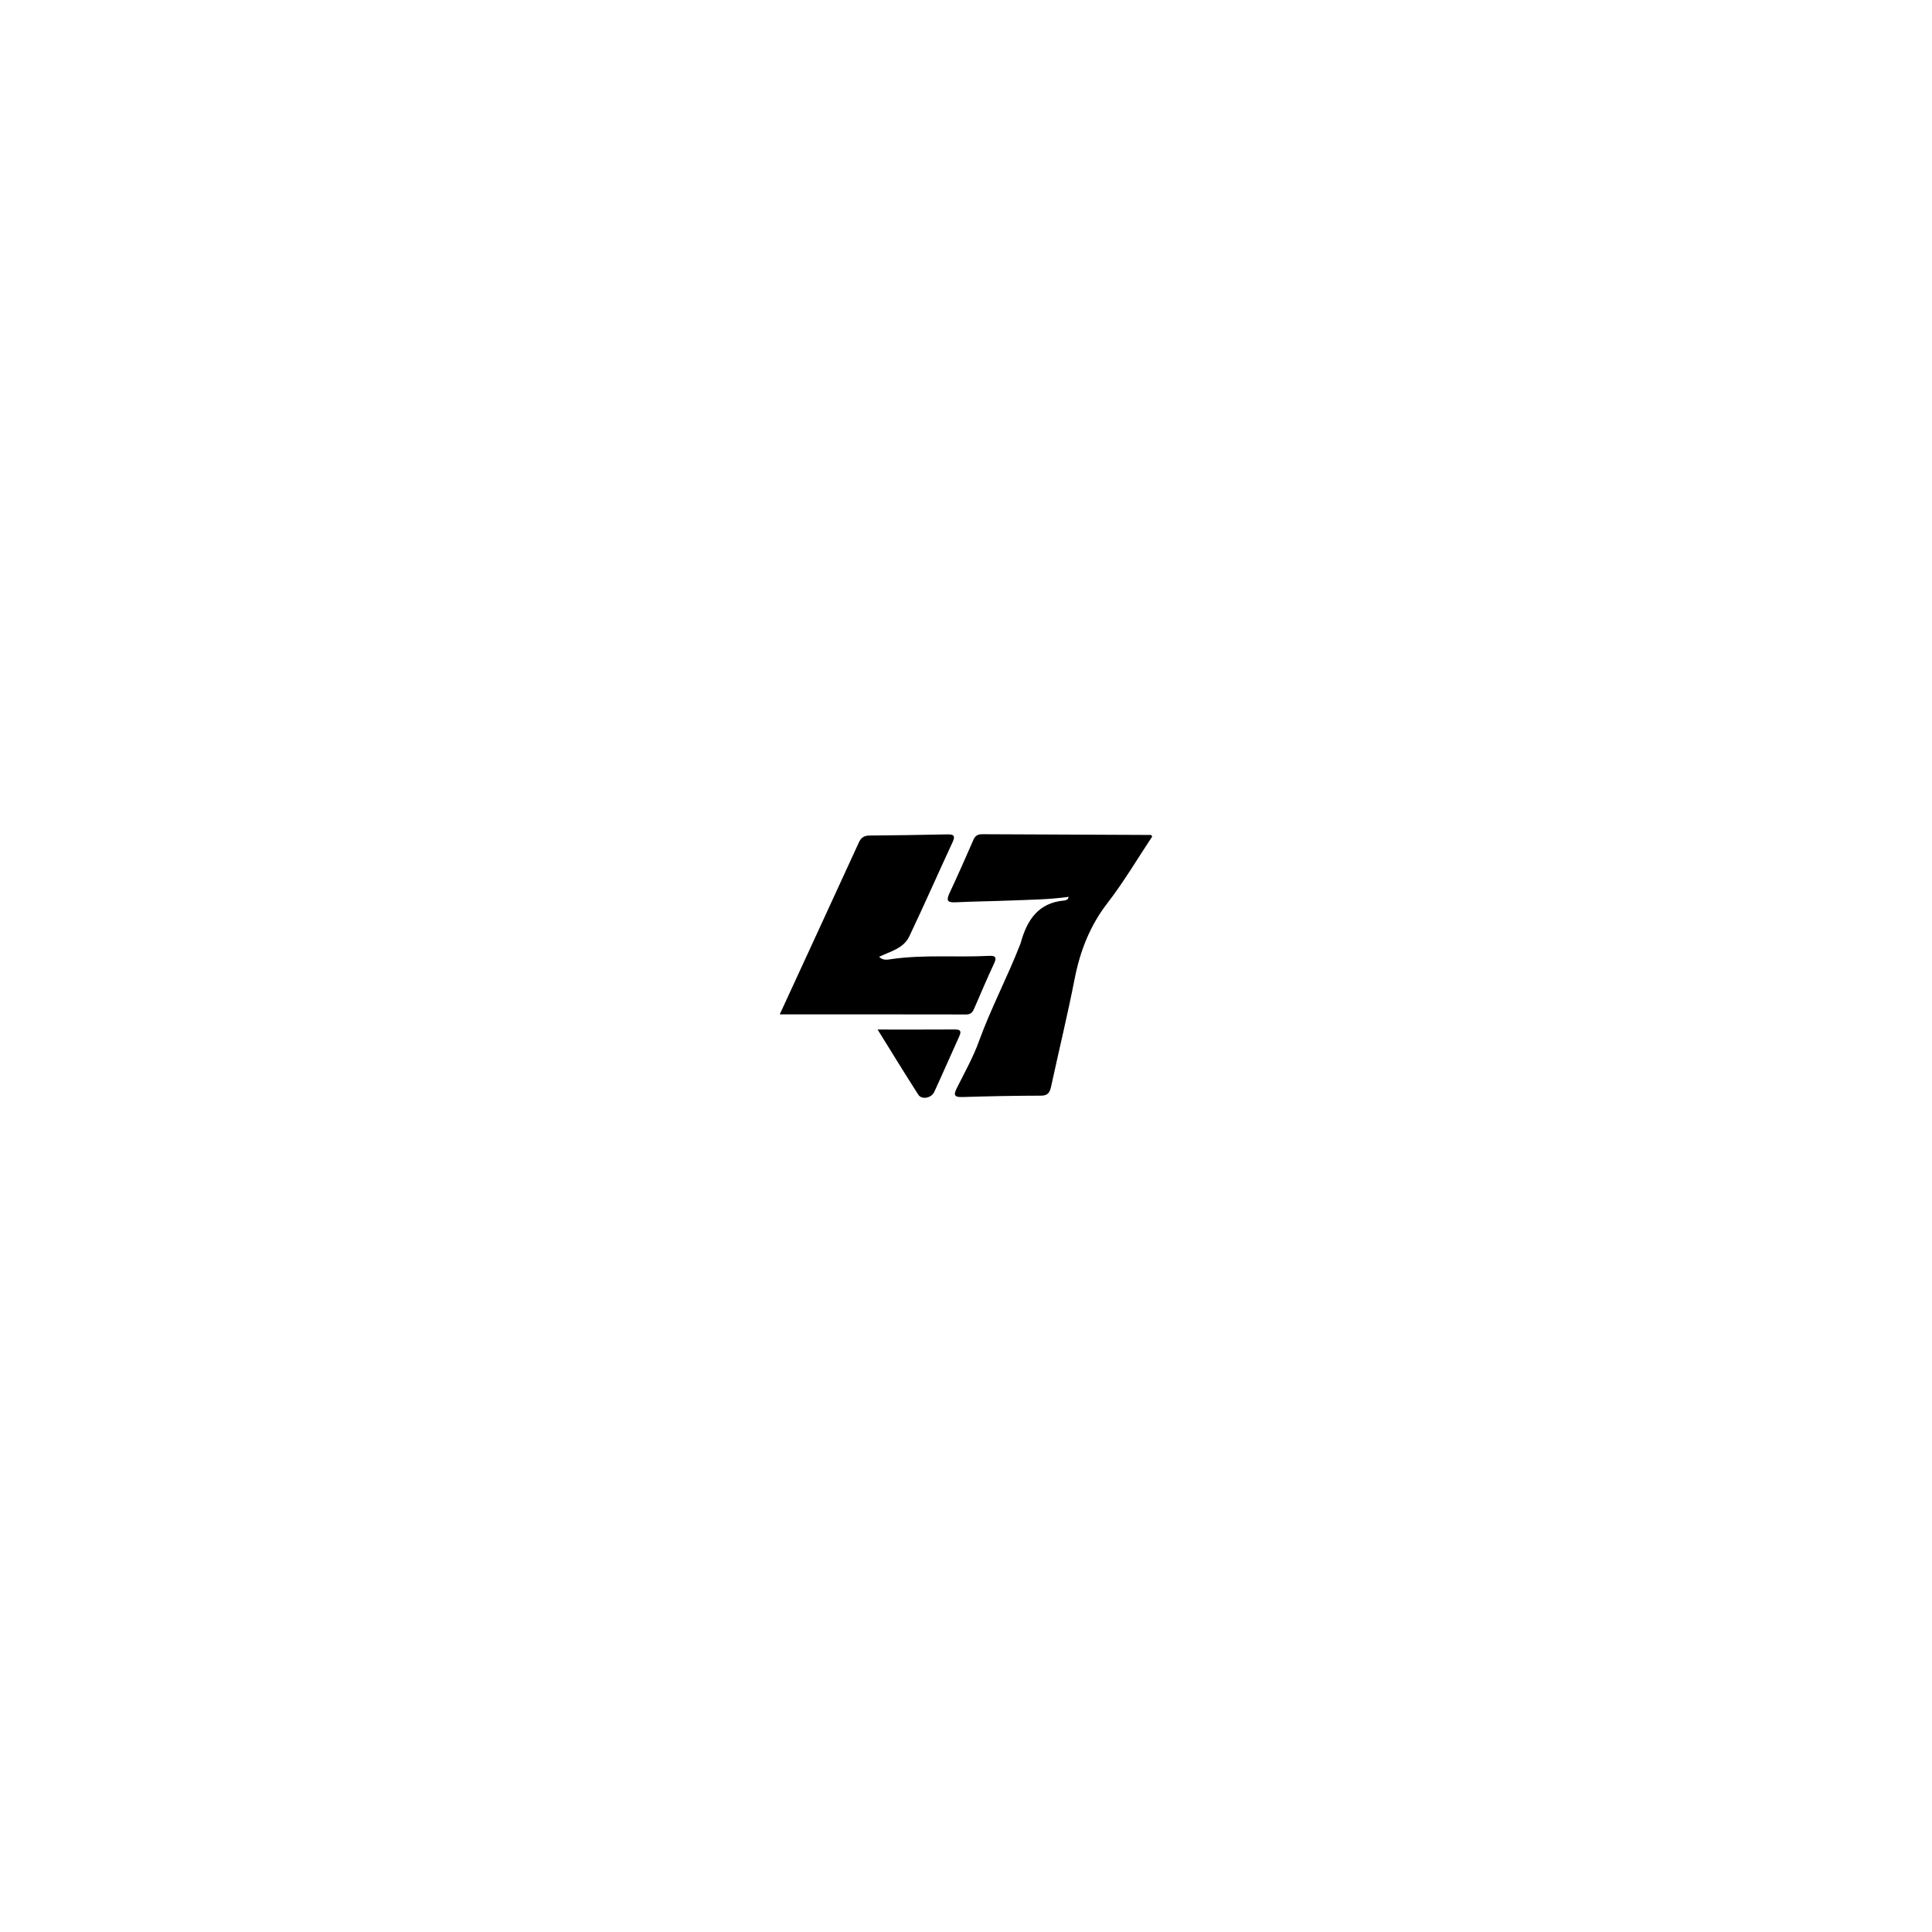
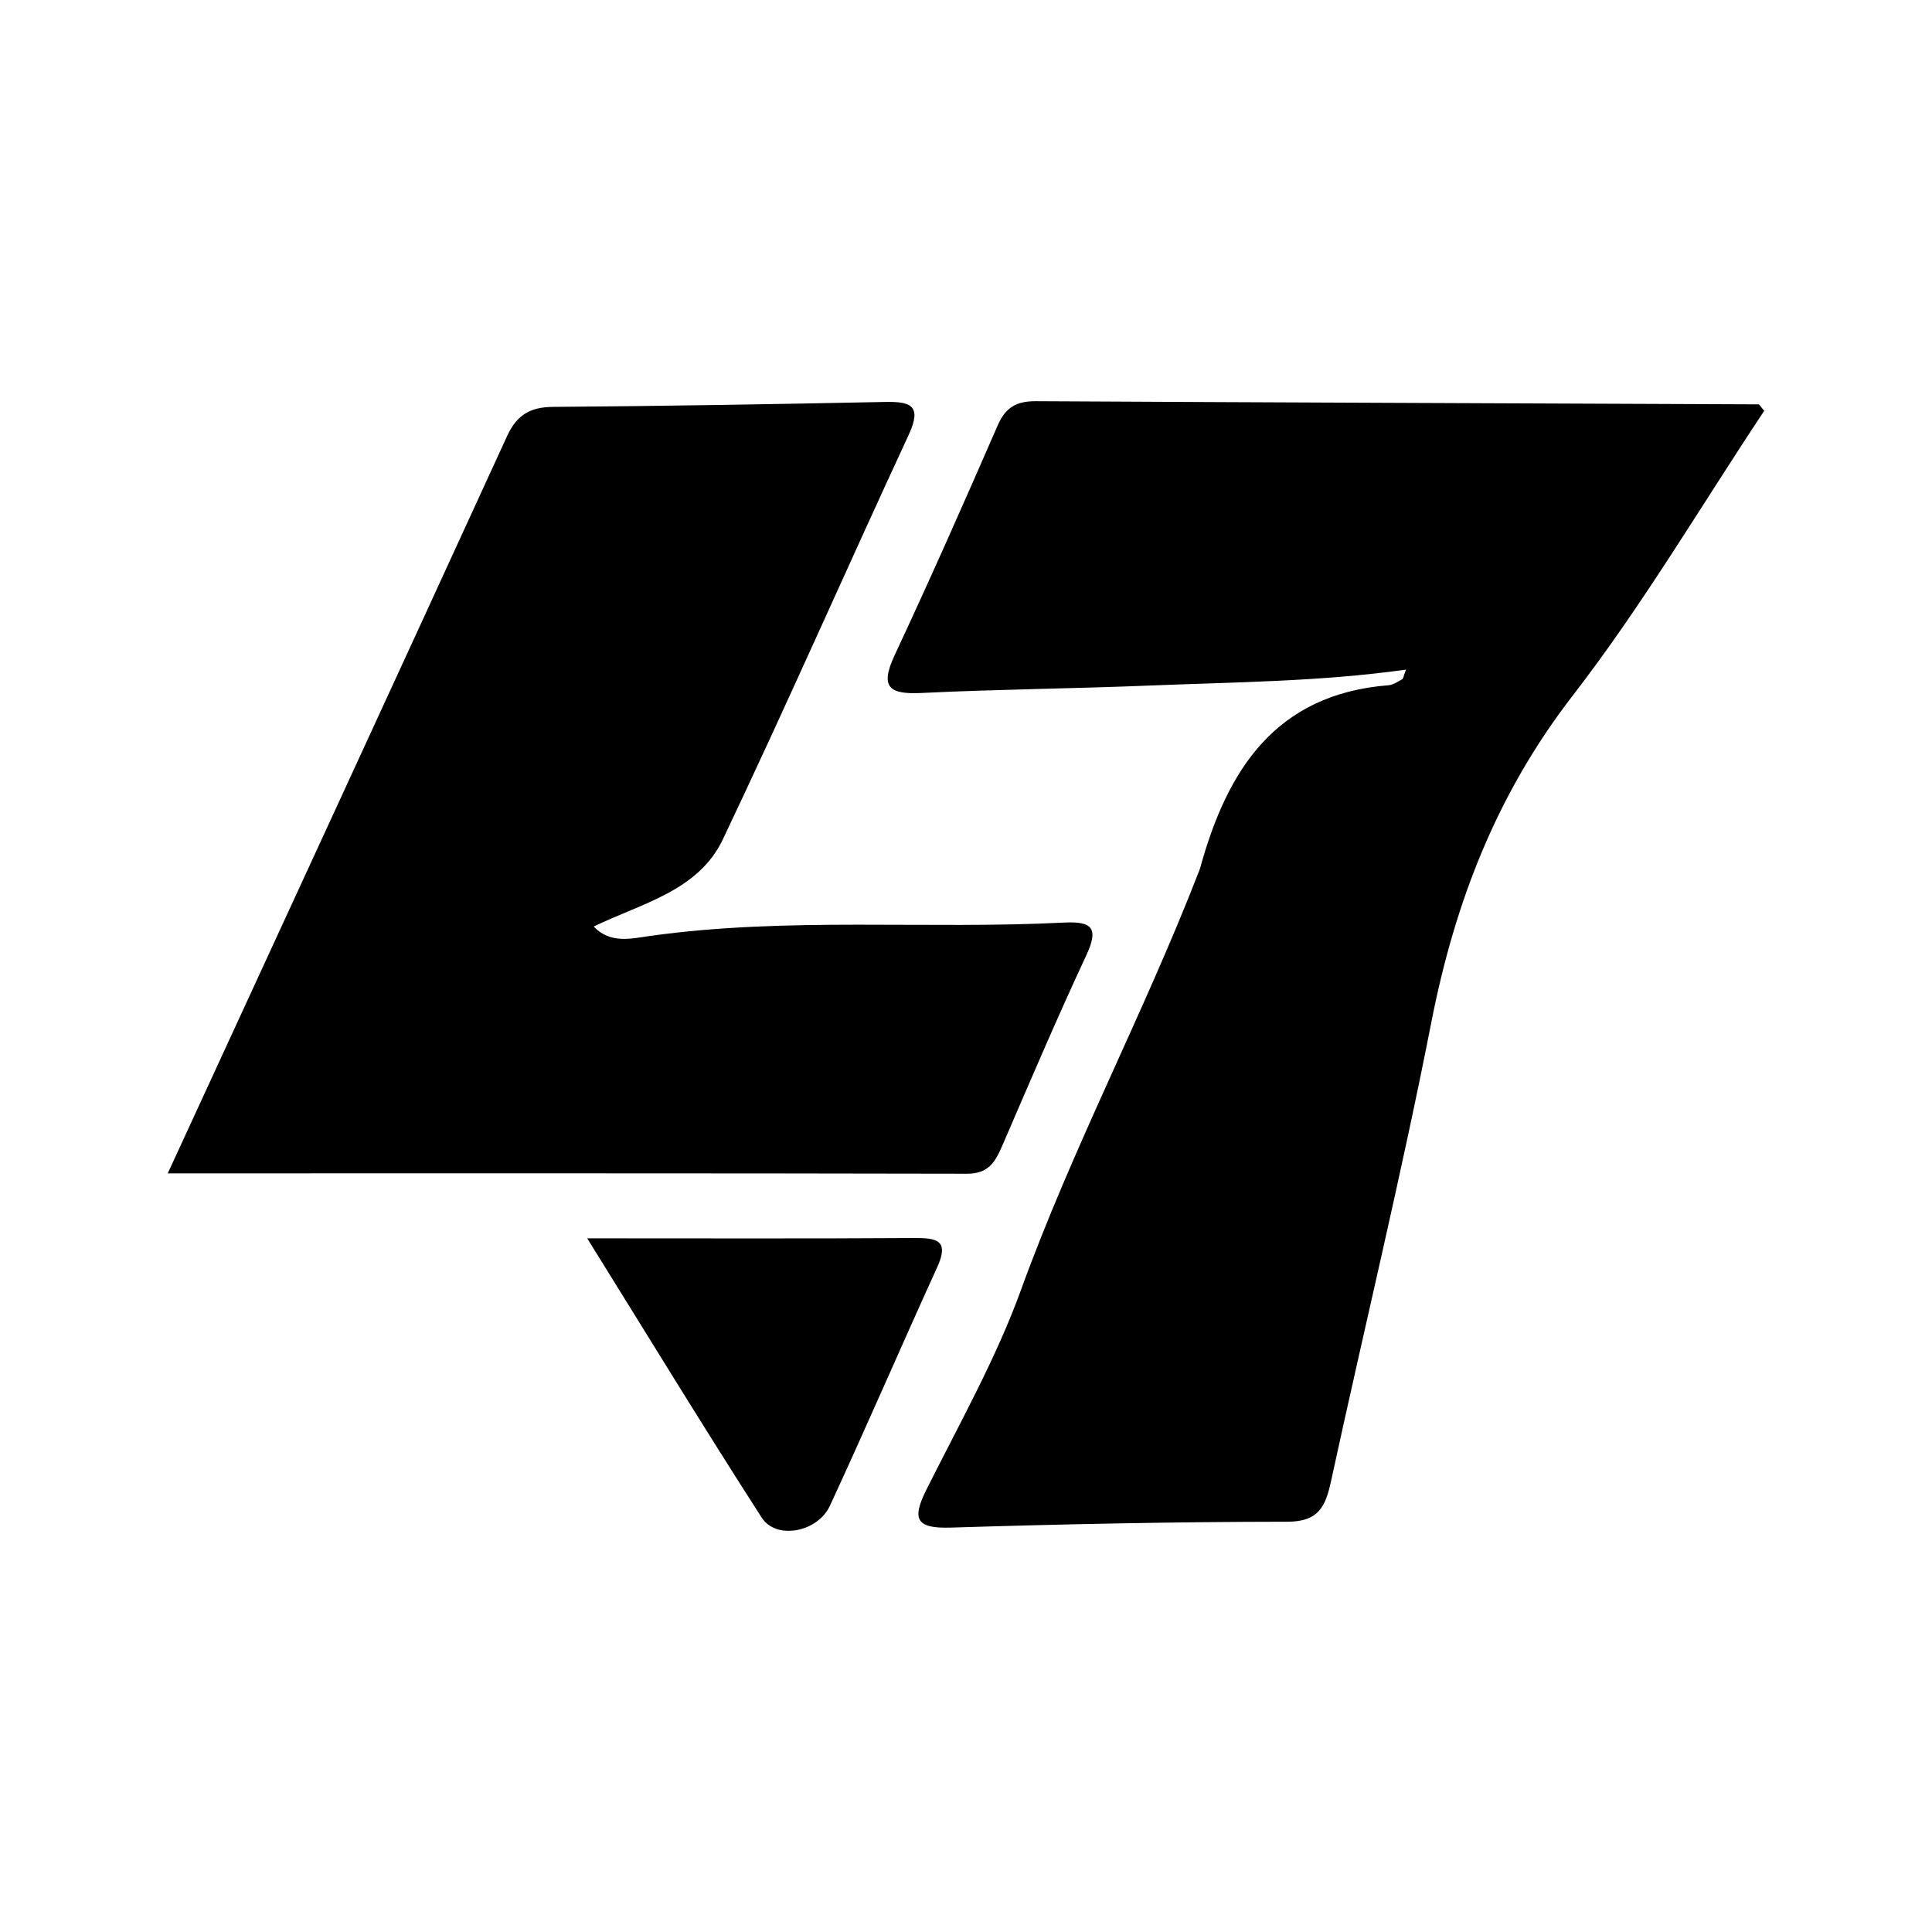
- <svg xmlns="http://www.w3.org/2000/svg" viewBox="0 0 1200 1200" fill="currentColor">
+ <svg xmlns="http://www.w3.org/2000/svg" viewBox="460 460 280 280" fill="currentColor">
  <path fill-rule="nonzero" d="M 663.773 557.047 C 651.207 558.801 638.895 558.855 626.598 559.355 C 615.609 559.805 604.598 559.891 593.613 560.43 C 588.934 560.66 587.445 559.688 589.66 554.949 C 594.82 543.918 599.746 532.777 604.613 521.609 C 605.746 519.012 607.363 518.129 610.102 518.145 C 645.016 518.336 679.93 518.449 714.844 518.602 C 714.988 518.602 715.129 518.902 715.688 519.531 C 706.559 533.258 698.07 547.695 687.91 560.84 C 676.926 575.047 670.852 590.742 667.449 608.113 C 663.086 630.379 657.719 652.449 652.91 674.633 C 652.121 678.262 651.148 680.539 646.598 680.539 C 630.34 680.555 614.082 680.883 597.832 681.391 C 592.75 681.551 592.102 680.199 594.289 675.836 C 599.059 666.324 604.41 656.762 607.934 647.039 C 615.441 626.324 625.746 606.926 633.684 586.48 C 633.773 586.258 633.871 586.035 633.934 585.809 C 637.836 571.613 644.816 560.602 661.254 559.309 C 661.926 559.254 662.582 558.785 663.211 558.445 C 663.371 558.359 663.395 558.023 663.773 557.047 Z" />
  <path fill-rule="nonzero" d="M 484.312 630.051 C 500.949 593.938 517.266 558.59 533.492 523.199 C 534.875 520.18 536.797 518.996 540.125 518.969 C 556.164 518.855 572.207 518.578 588.246 518.254 C 591.934 518.18 593.68 518.73 591.707 522.992 C 582.652 542.516 574 562.23 564.754 581.66 C 561.191 589.145 552.977 590.906 546.047 594.281 C 548.438 596.828 551.559 596.016 554.145 595.652 C 574.113 592.855 594.211 594.727 614.219 593.707 C 618.355 593.496 619.254 594.551 617.422 598.48 C 613.172 607.582 609.234 616.836 605.25 626.059 C 604.246 628.387 603.254 630.113 600.176 630.105 C 561.887 630.023 523.598 630.051 484.312 630.051 Z" />
  <path fill-rule="nonzero" d="M 545.102 639.469 C 561.988 639.469 577.238 639.523 592.488 639.426 C 595.762 639.406 597.617 639.738 595.82 643.672 C 590.578 655.16 585.59 666.766 580.277 678.223 C 578.48 682.102 572.473 683.184 570.402 679.961 C 562.062 667 554.039 653.84 545.102 639.469 Z" />
</svg>
